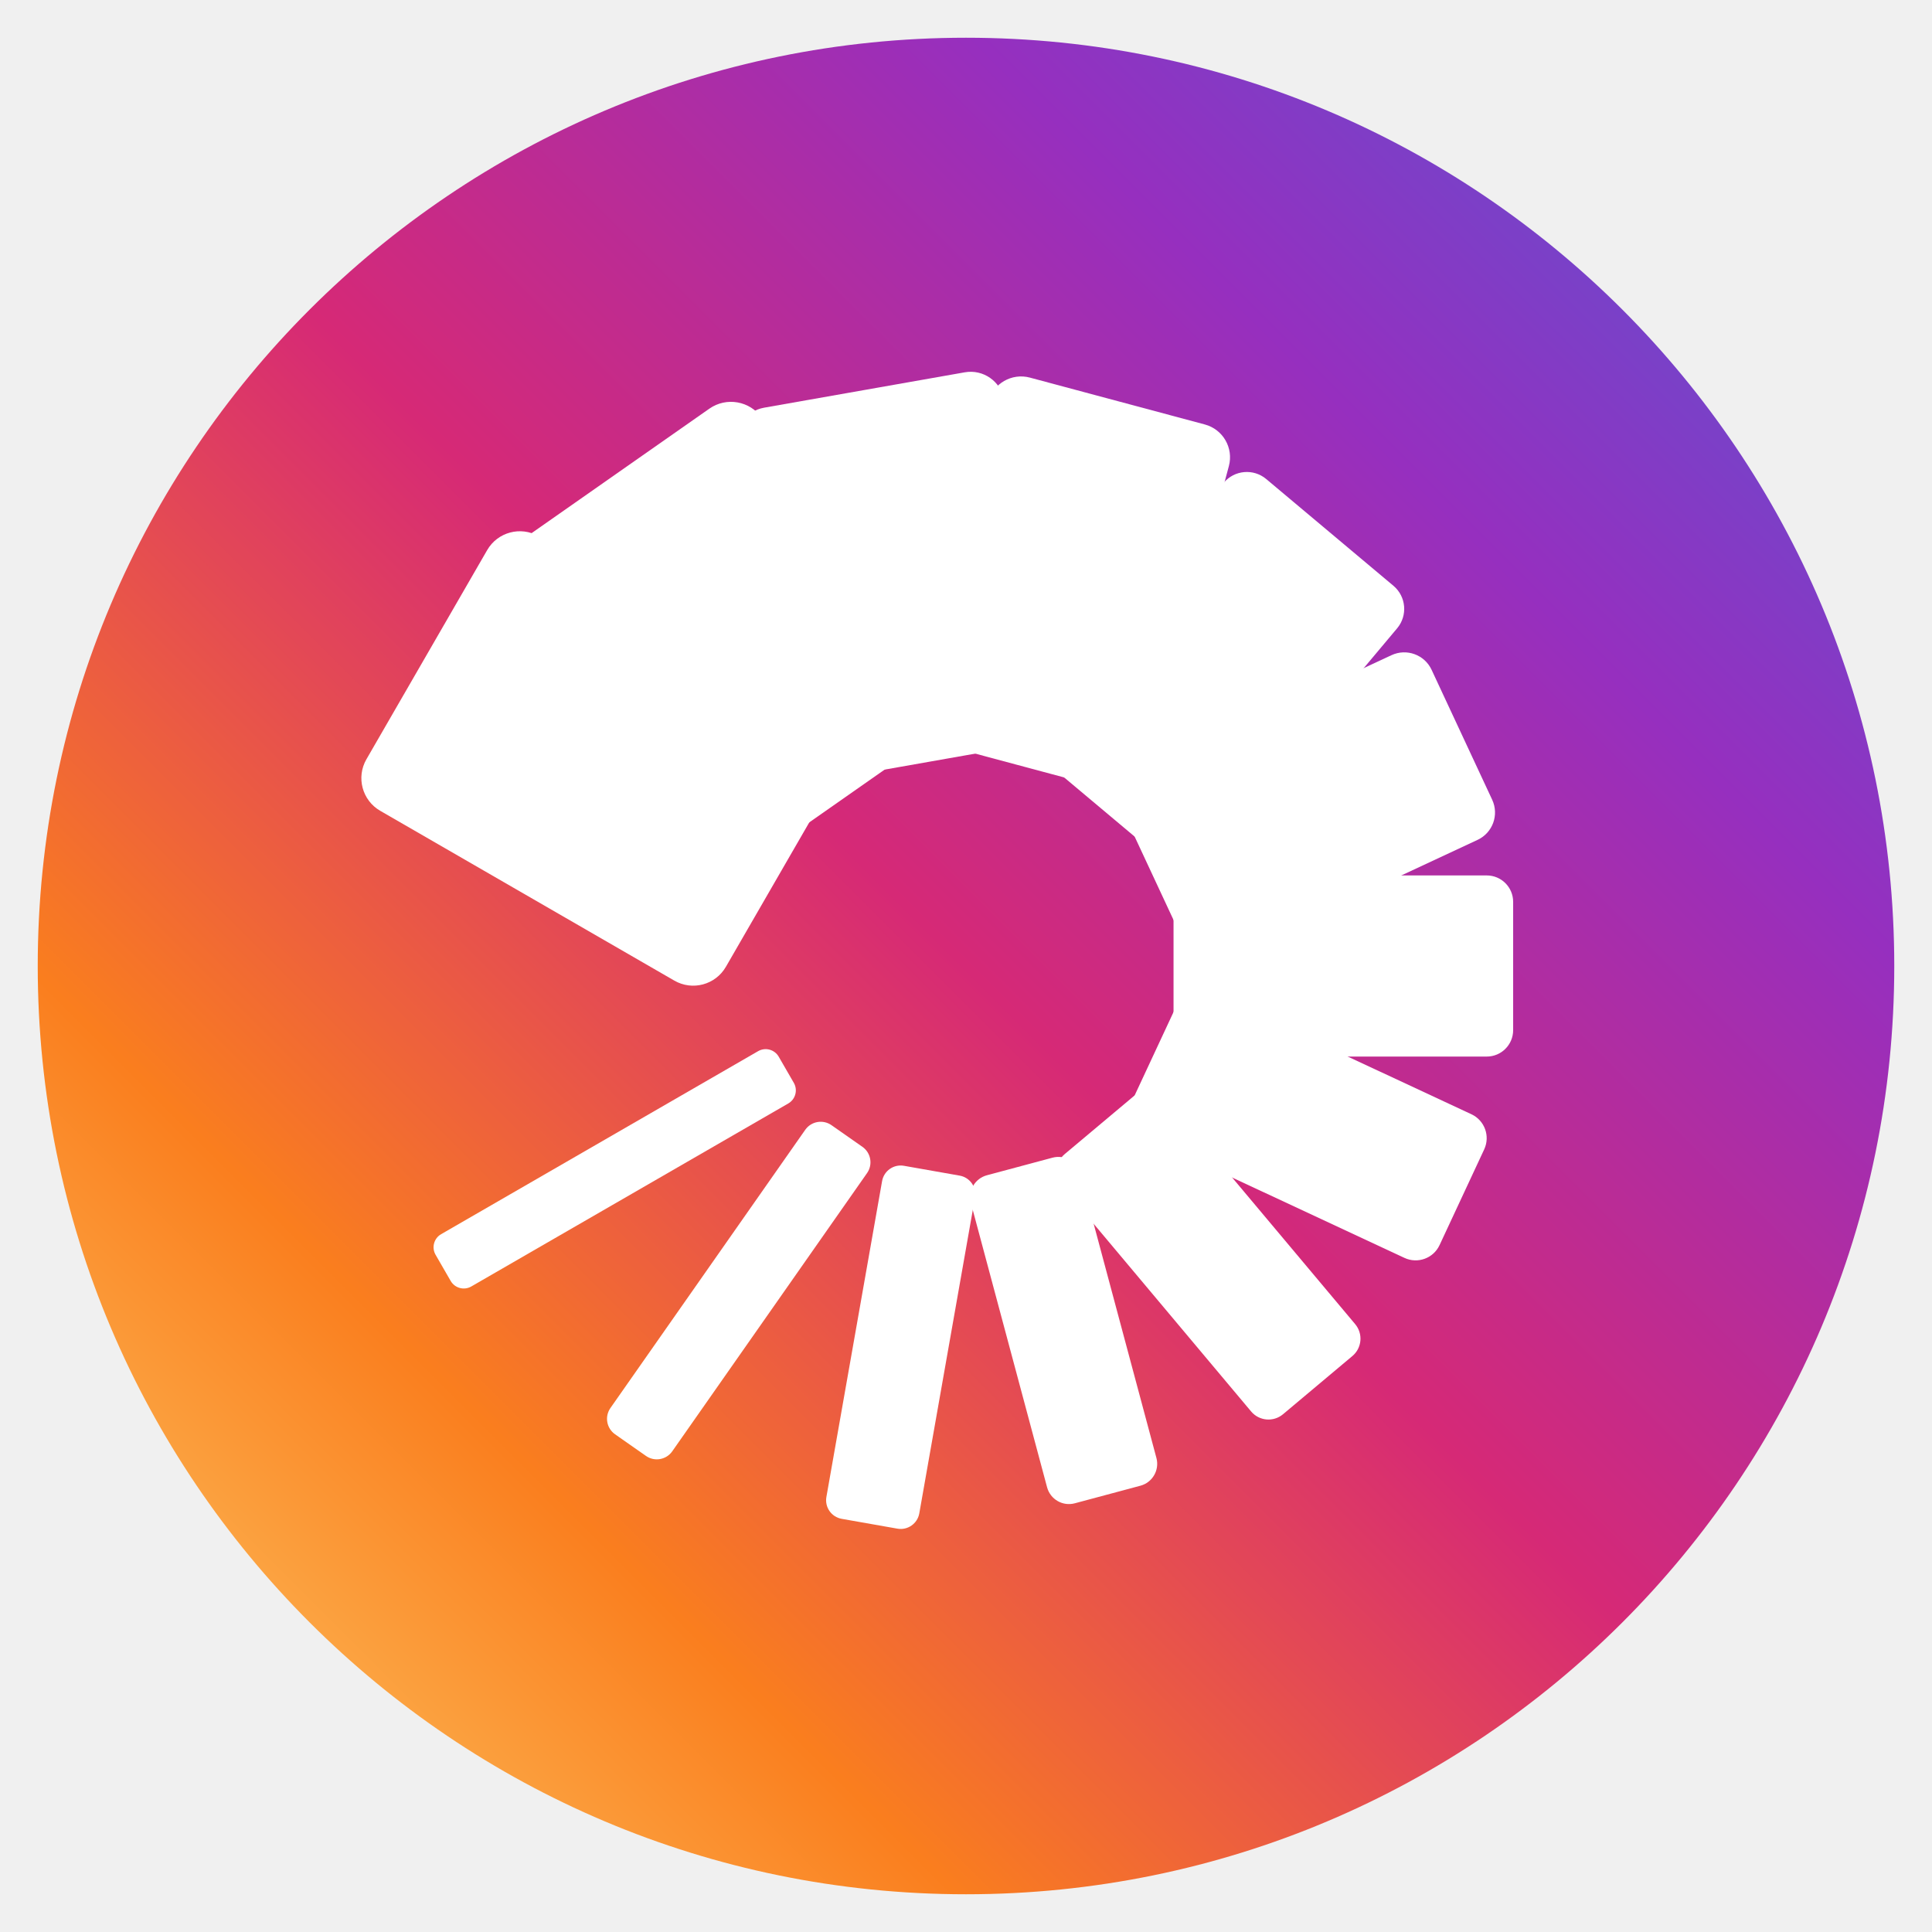
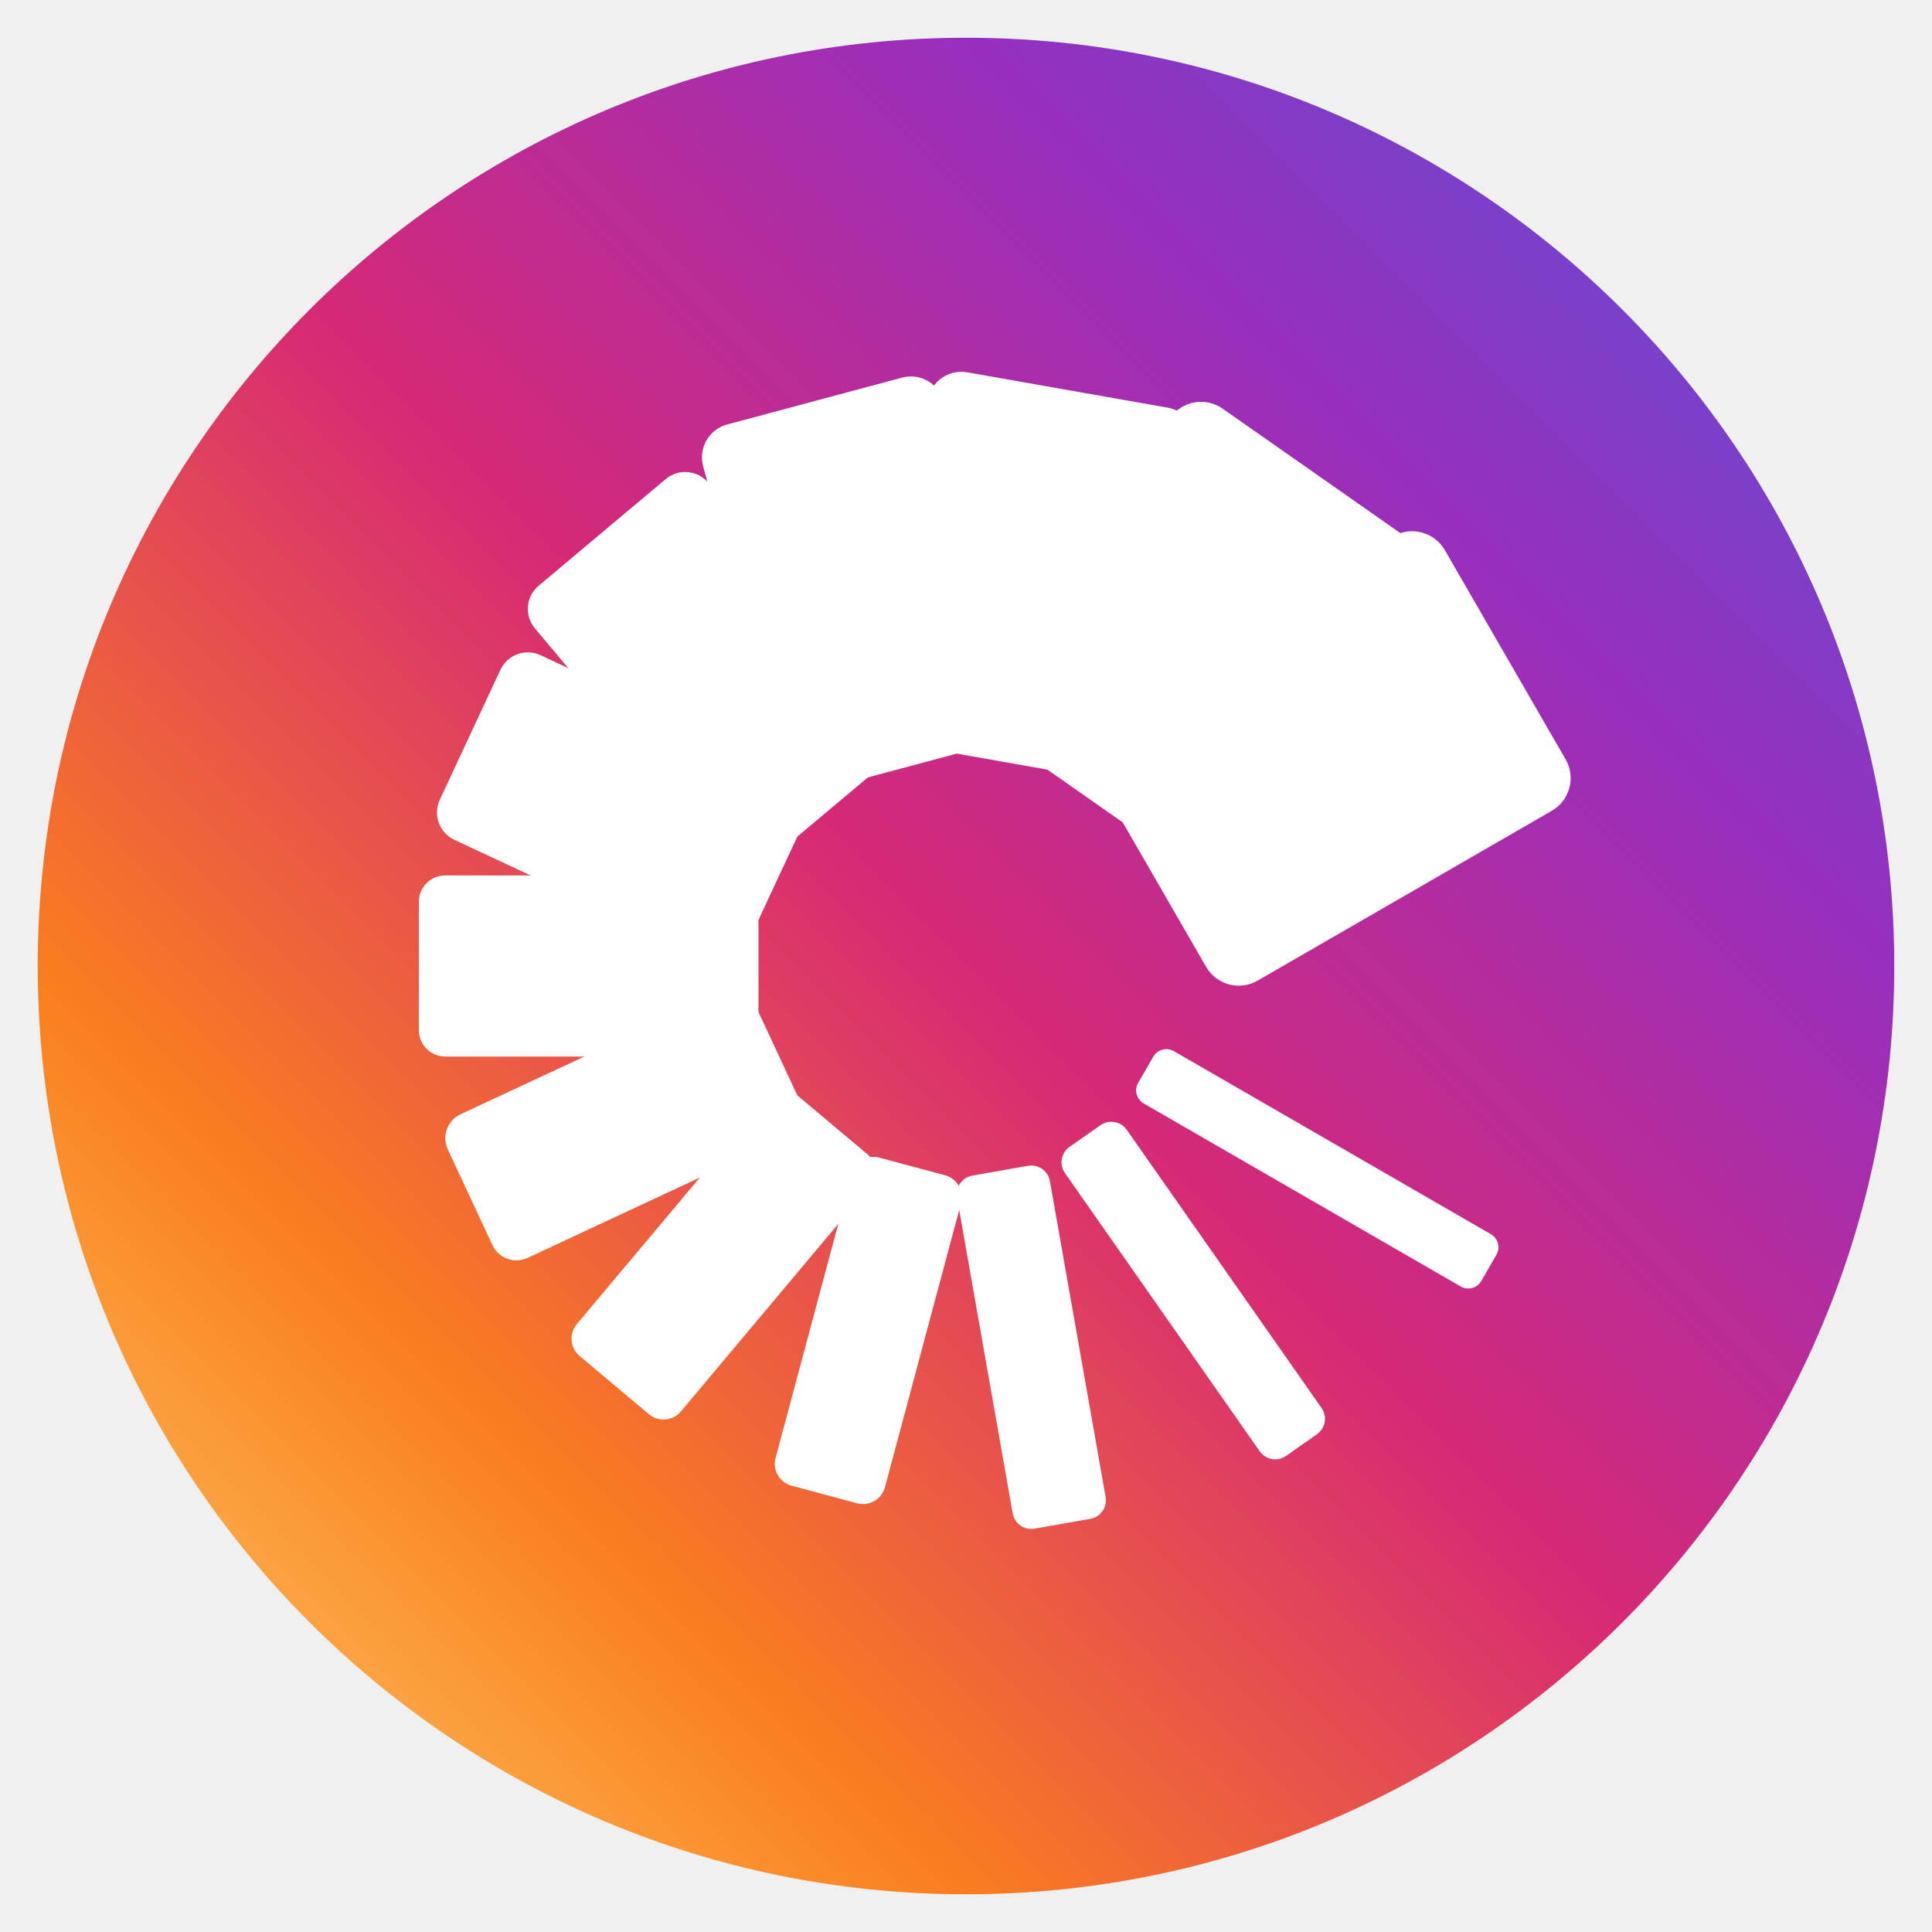
<svg xmlns="http://www.w3.org/2000/svg" viewBox="0 0 512 512">
  <defs>
    <linearGradient id="ig" x1="0%" y1="100%" x2="100%" y2="0%">
      <stop offset="0%" stop-color="#feda75" />
      <stop offset="25%" stop-color="#fa7e1e" />
      <stop offset="50%" stop-color="#d62976" />
      <stop offset="75%" stop-color="#962fbf" />
      <stop offset="100%" stop-color="#4f5bd5" />
    </linearGradient>
  </defs>
  <circle cx="256" cy="256" r="246" fill="url(#ig)" />
-   <g fill="#fff" transform="translate(256,256)">
+   <g fill="#fff" transform="translate(256,256) scale(-1,1)">
    <rect x="55" y="-8" width="105" height="16" rx="4" transform="rotate(150)" />
    <rect x="55" y="-10" width="100" height="20" rx="5" transform="rotate(125)" />
    <rect x="55" y="-13" width="95" height="25" rx="5" transform="rotate(100)" />
    <rect x="55" y="-15" width="90" height="30" rx="6" transform="rotate(75)" />
    <rect x="55" y="-18" width="90" height="36" rx="6" transform="rotate(50)" />
    <rect x="55" y="-21" width="90" height="42" rx="7" transform="rotate(25)" />
    <rect x="55" y="-24" width="90" height="48" rx="7" transform="rotate(0)" />
    <rect x="55" y="-27" width="90" height="54" rx="8" transform="rotate(-25)" />
    <rect x="55" y="-30" width="95" height="60" rx="8" transform="rotate(-50)" />
    <rect x="55" y="-33" width="100" height="66" rx="9" transform="rotate(-75)" />
    <rect x="55" y="-36" width="100" height="72" rx="9" transform="rotate(-100)" />
    <rect x="55" y="-39" width="105" height="78" rx="10" transform="rotate(-125)" />
    <rect x="55" y="-42" width="110" height="84" rx="10" transform="rotate(-150)" />
  </g>
</svg>
